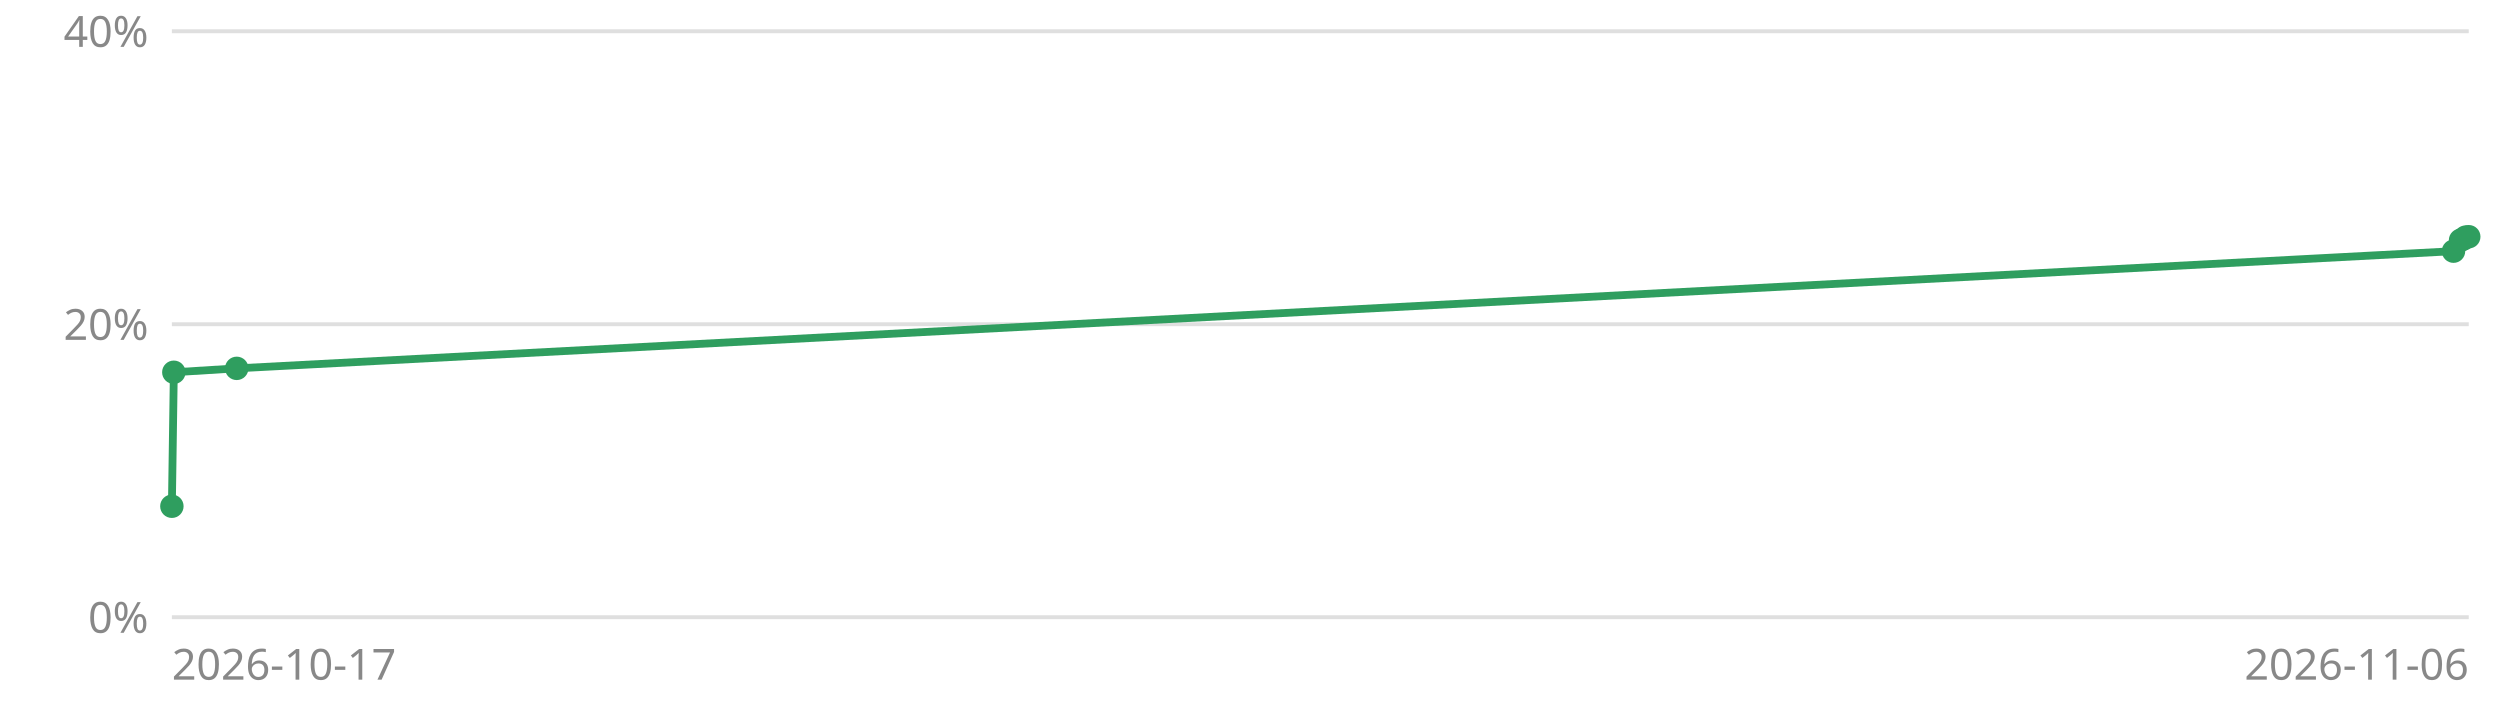
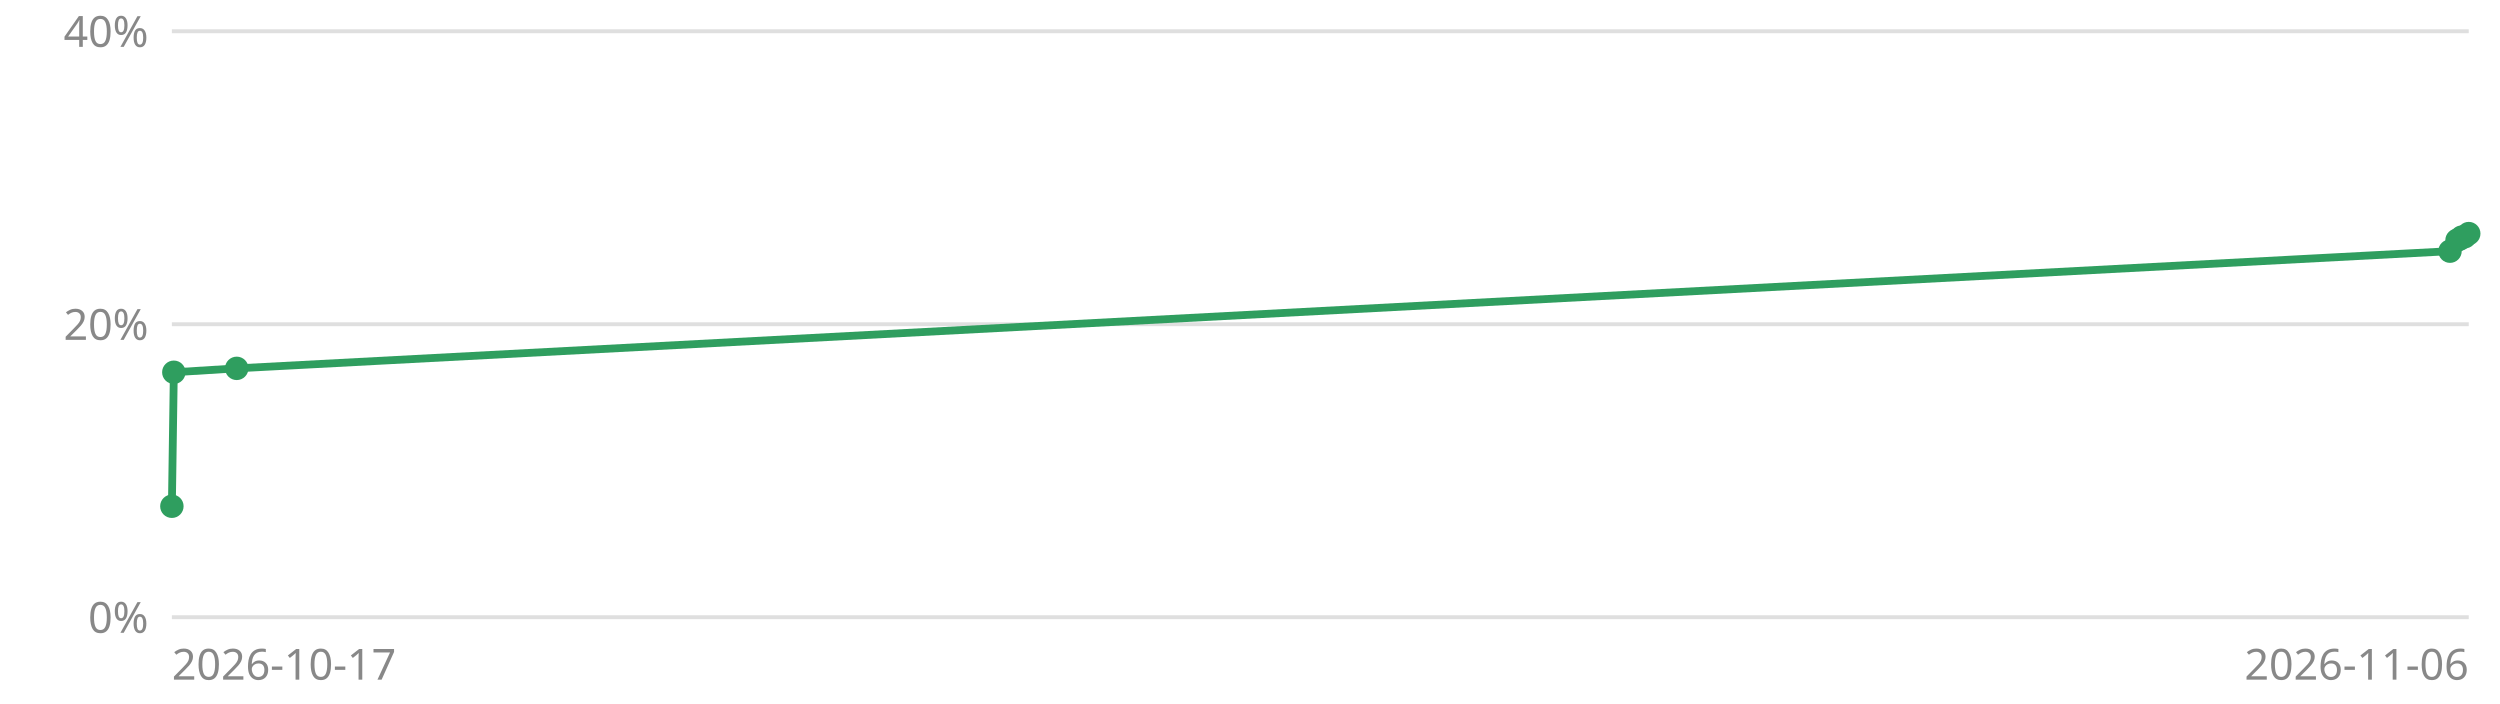
<svg xmlns="http://www.w3.org/2000/svg" viewBox="0 0 640 180" width="640" height="180" font-family="system-ui,sans-serif" font-size="11" fill="#888">
  <line x1="44" x2="632" y1="158.0" y2="158.0" stroke="#8884" />
  <text x="38" y="162.0" text-anchor="end">0%</text>
  <line x1="44" x2="632" y1="83.0" y2="83.0" stroke="#8884" />
  <text x="38" y="87.0" text-anchor="end">20%</text>
  <line x1="44" x2="632" y1="8.0" y2="8.0" stroke="#8884" />
  <text x="38" y="12.0" text-anchor="end">40%</text>
-   <polyline points="44.0,129.6 44.5,95.3 60.6,94.3 628.1,64.3 629.9,61.5 630.6,61.2 631.2,60.7 632.0,60.6" fill="none" stroke="#2f9e5f" stroke-width="2" stroke-linejoin="round" />
+   <polyline points="44.0,129.6 44.5,95.3 60.6,94.3 627.2,64.3 629.0,61.5 629.7,61.2 630.2,60.7 631.0,60.6 632.0,59.8" fill="none" stroke="#2f9e5f" stroke-width="2" stroke-linejoin="round" />
  <g fill="#2f9e5f">
    <circle cx="44.0" cy="129.6" r="3" />
    <circle cx="44.5" cy="95.3" r="3" />
    <circle cx="60.6" cy="94.3" r="3" />
-     <circle cx="628.1" cy="64.3" r="3" />
-     <circle cx="629.9" cy="61.5" r="3" />
-     <circle cx="630.6" cy="61.2" r="3" />
-     <circle cx="631.2" cy="60.7" r="3" />
-     <circle cx="632.0" cy="60.6" r="3" />
+     <circle cx="627.2" cy="64.3" r="3" />
+     <circle cx="629.0" cy="61.5" r="3" />
+     <circle cx="629.7" cy="61.2" r="3" />
+     <circle cx="630.2" cy="60.7" r="3" />
+     <circle cx="631.0" cy="60.6" r="3" />
+     <circle cx="632.0" cy="59.8" r="3" />
  </g>
  <text x="44" y="174">2026-10-17</text>
  <text x="632" y="174" text-anchor="end">2026-11-06</text>
</svg>
